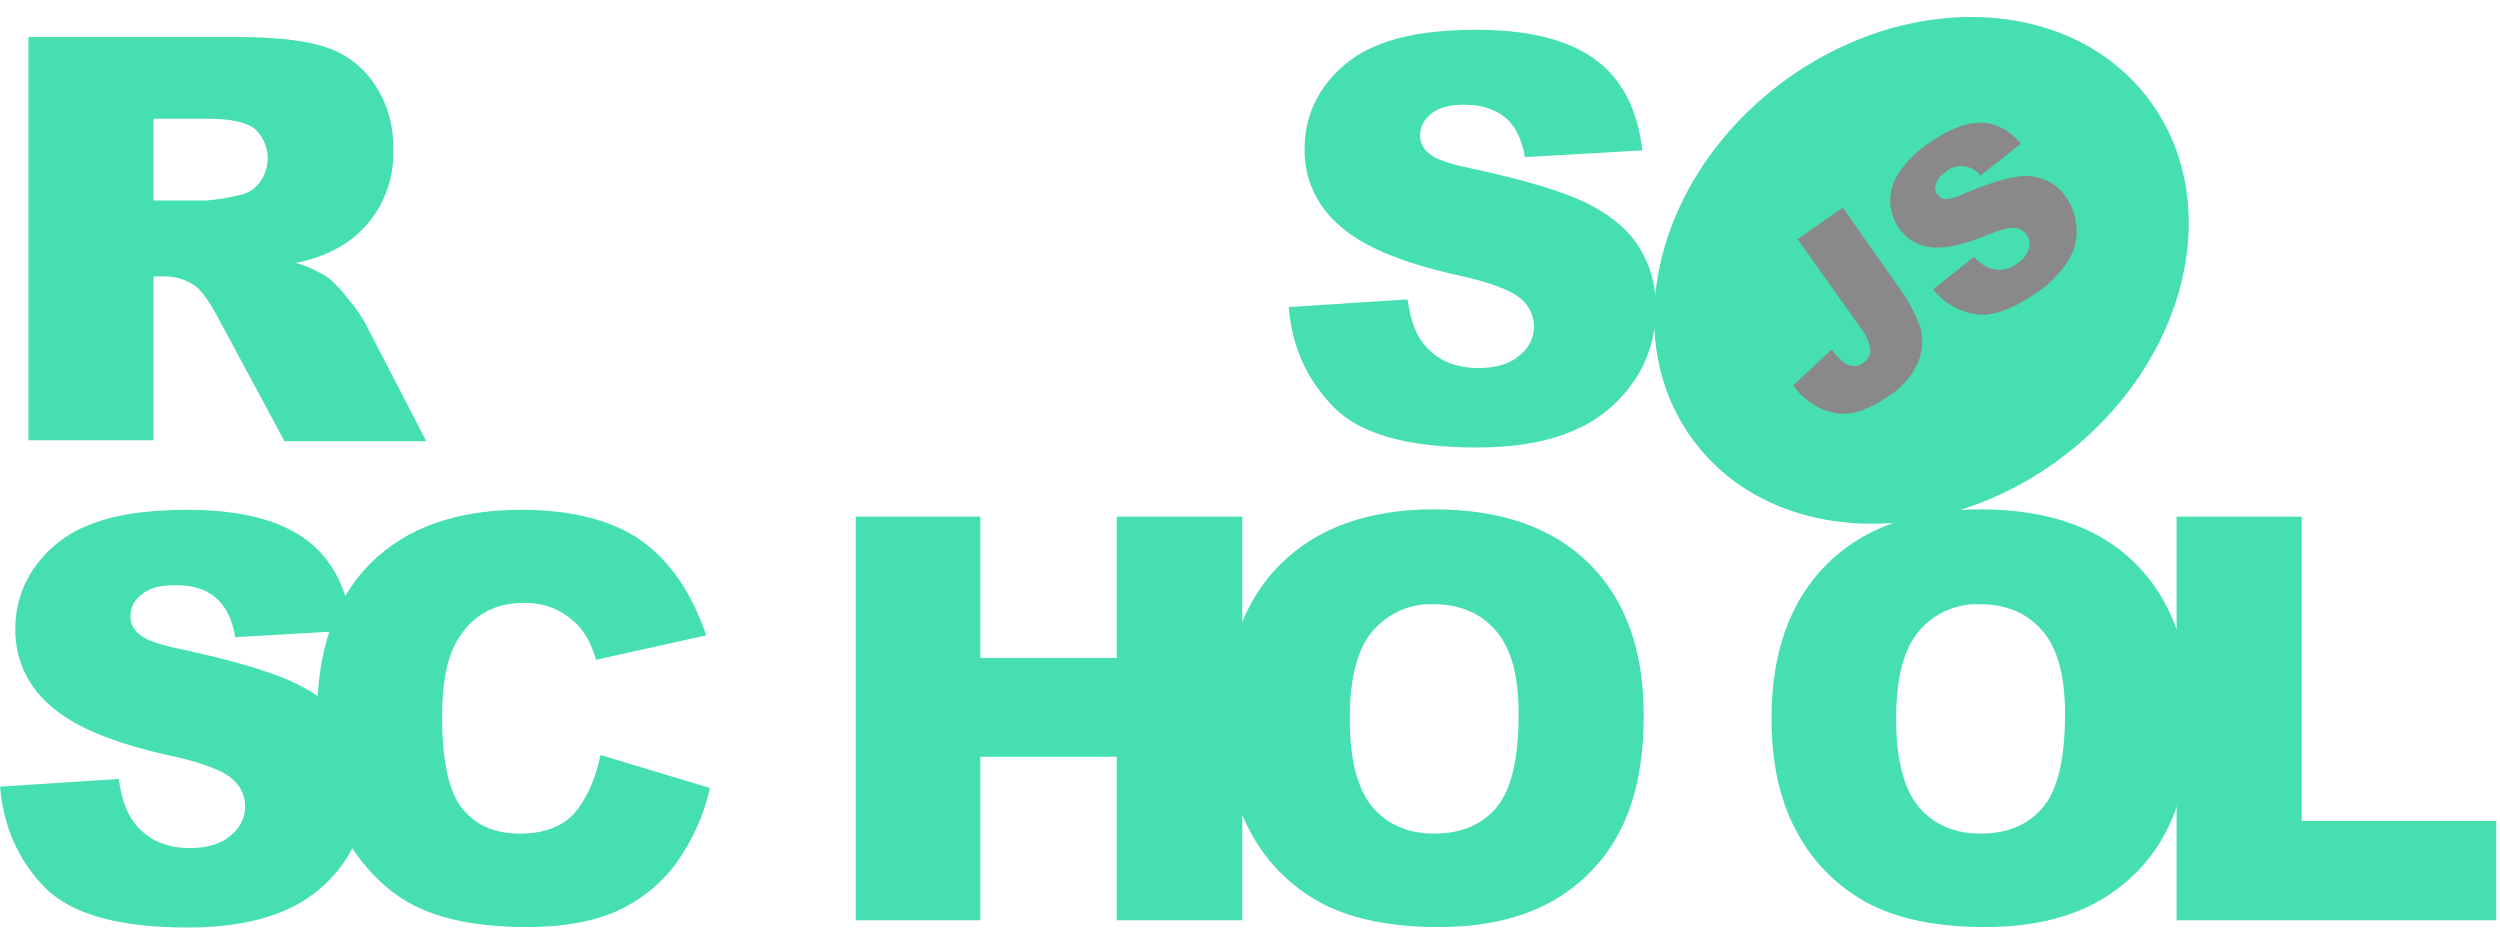
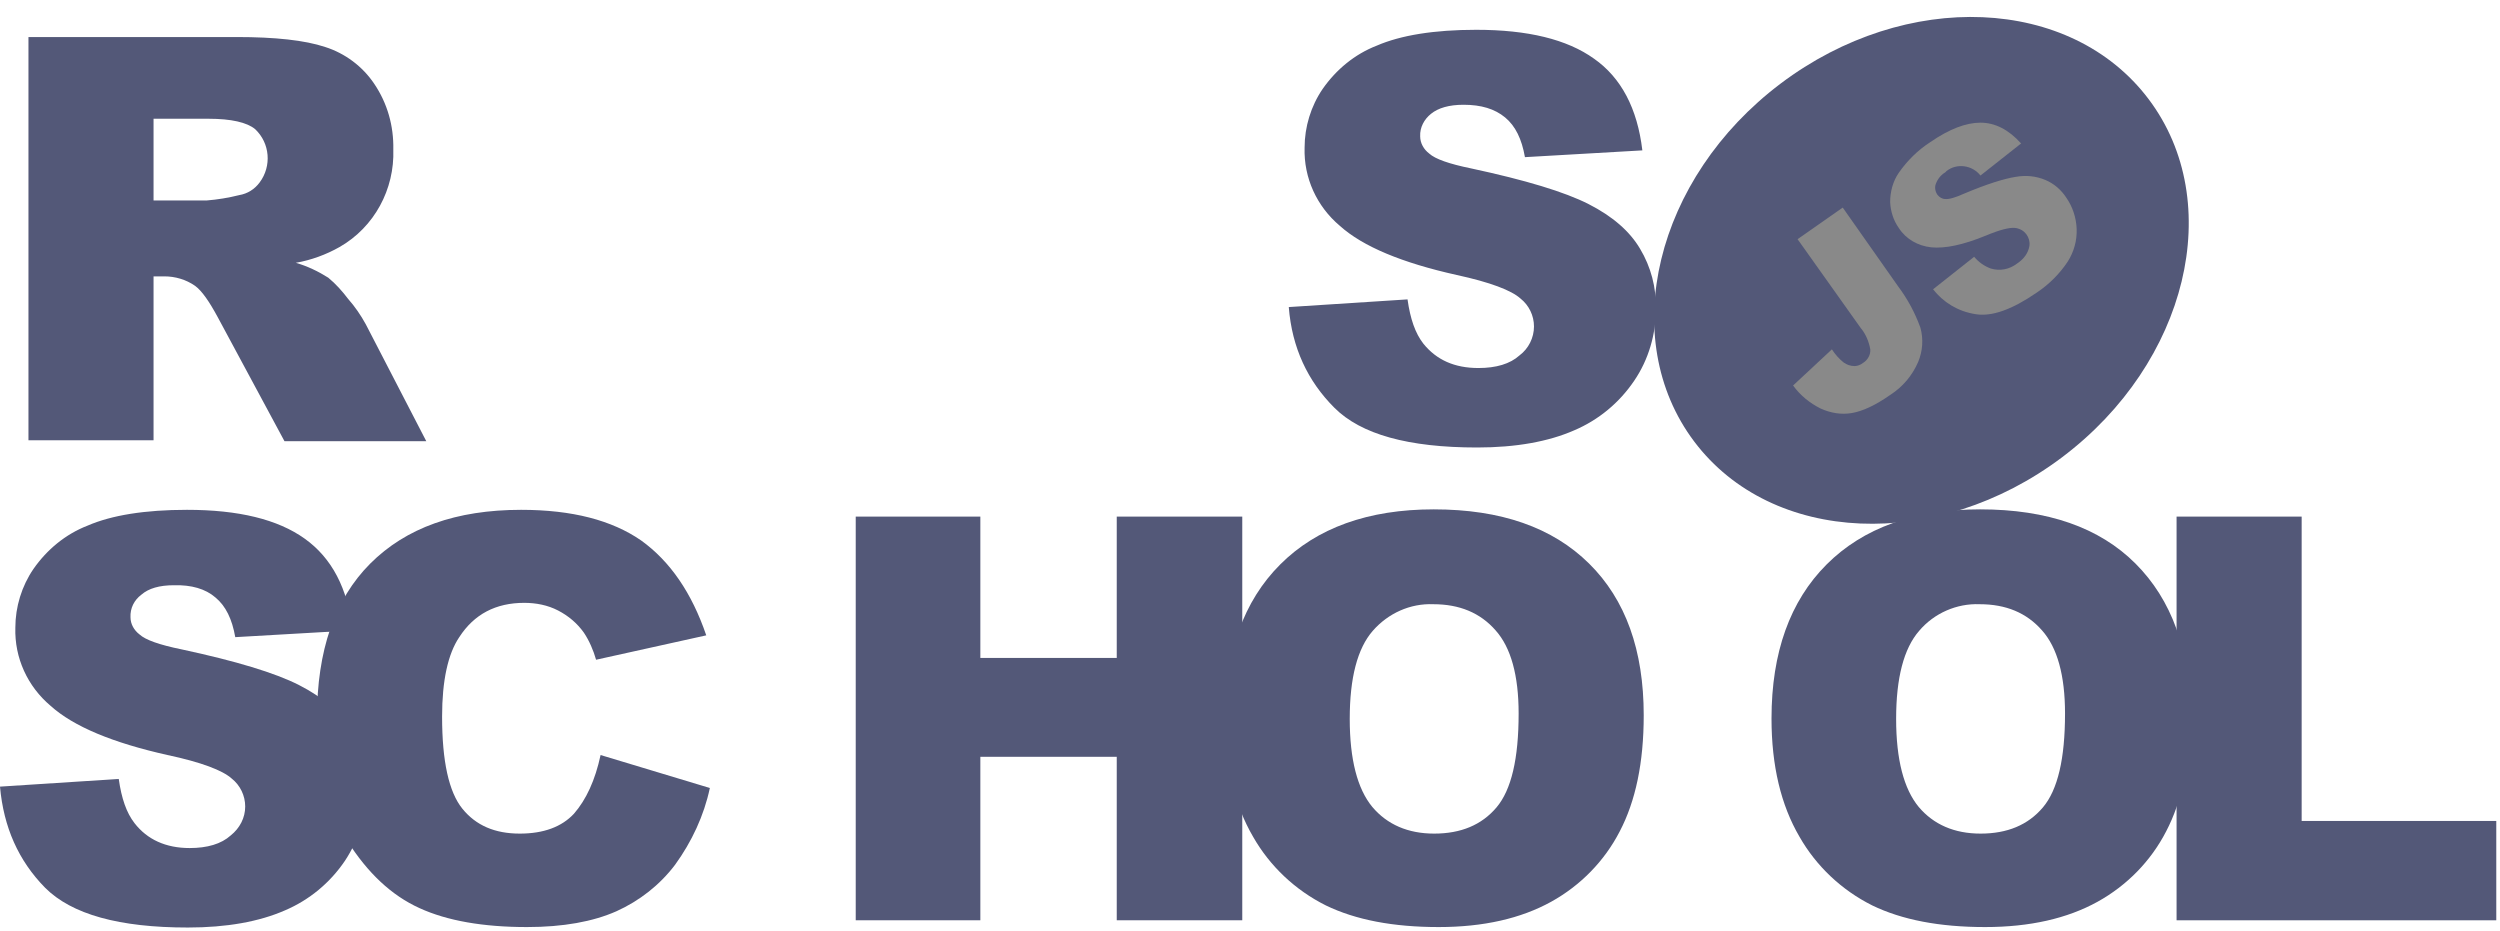
<svg xmlns="http://www.w3.org/2000/svg" width="86" height="32" viewBox="0 0 86 32" fill="none">
  <g clip-path="url(#clip0_37_13)">
-     <path d="M44.334 10.563L48.419 10.299C48.513 10.967 48.684 11.464 48.963 11.821C49.414 12.381 50.035 12.66 50.858 12.66C51.464 12.66 51.946 12.52 52.272 12.225C52.583 11.992 52.769 11.619 52.769 11.231C52.769 10.858 52.598 10.501 52.303 10.268C51.992 9.988 51.262 9.709 50.113 9.46C48.233 9.041 46.882 8.482 46.089 7.767C45.297 7.099 44.847 6.12 44.878 5.08C44.878 4.365 45.095 3.65 45.499 3.06C45.965 2.392 46.602 1.864 47.363 1.569C48.186 1.212 49.336 1.025 50.781 1.025C52.551 1.025 53.903 1.351 54.835 2.019C55.767 2.672 56.326 3.728 56.497 5.173L52.458 5.406C52.349 4.784 52.132 4.334 51.775 4.039C51.417 3.744 50.952 3.604 50.346 3.604C49.849 3.604 49.476 3.713 49.227 3.915C48.994 4.101 48.839 4.381 48.854 4.691C48.854 4.924 48.979 5.142 49.165 5.282C49.367 5.468 49.849 5.639 50.61 5.794C52.489 6.198 53.825 6.602 54.648 7.021C55.472 7.441 56.062 7.953 56.419 8.559C56.792 9.181 56.979 9.895 56.963 10.625C56.963 11.495 56.715 12.365 56.218 13.095C55.705 13.856 54.99 14.447 54.151 14.804C53.266 15.192 52.148 15.394 50.812 15.394C48.45 15.394 46.819 14.944 45.903 14.027C44.986 13.111 44.443 11.961 44.334 10.563ZM0.979 15.161V1.274H8.14C9.46 1.274 10.485 1.383 11.184 1.616C11.868 1.833 12.474 2.283 12.878 2.889C13.328 3.557 13.546 4.334 13.53 5.142C13.577 6.509 12.878 7.814 11.682 8.497C11.216 8.761 10.703 8.948 10.175 9.041C10.563 9.15 10.951 9.336 11.293 9.553C11.557 9.771 11.775 10.019 11.977 10.284C12.21 10.548 12.412 10.843 12.582 11.153L14.664 15.177H9.786L7.487 10.905C7.192 10.361 6.944 10.004 6.711 9.833C6.4 9.616 6.027 9.507 5.654 9.507H5.282V15.146H0.979V15.161ZM5.282 6.897H7.099C7.487 6.866 7.86 6.804 8.233 6.711C8.513 6.664 8.761 6.509 8.932 6.276C9.351 5.716 9.289 4.924 8.777 4.443C8.497 4.21 7.953 4.085 7.177 4.085H5.282V6.897ZM0 27.06L4.085 26.796C4.179 27.464 4.35 27.961 4.629 28.318C5.064 28.878 5.701 29.173 6.524 29.173C7.13 29.173 7.612 29.033 7.938 28.738C8.249 28.489 8.435 28.132 8.435 27.744C8.435 27.371 8.264 27.014 7.969 26.781C7.658 26.501 6.928 26.221 5.763 25.973C3.884 25.553 2.532 24.994 1.74 24.28C0.948 23.612 0.497 22.633 0.528 21.592C0.528 20.878 0.746 20.163 1.15 19.573C1.616 18.905 2.252 18.377 3.014 18.081C3.837 17.724 4.986 17.538 6.431 17.538C8.202 17.538 9.553 17.864 10.485 18.532C11.418 19.2 11.961 20.241 12.132 21.685L8.093 21.918C7.984 21.297 7.767 20.847 7.41 20.552C7.068 20.256 6.586 20.116 5.981 20.132C5.484 20.132 5.111 20.241 4.862 20.458C4.614 20.645 4.474 20.924 4.489 21.235C4.489 21.468 4.614 21.685 4.8 21.825C5.002 22.012 5.484 22.183 6.245 22.338C8.124 22.742 9.46 23.146 10.284 23.565C11.107 23.985 11.697 24.497 12.054 25.103C12.427 25.724 12.614 26.439 12.614 27.153C12.614 28.023 12.35 28.878 11.868 29.608C11.355 30.369 10.641 30.959 9.802 31.317C8.917 31.705 7.798 31.907 6.462 31.907C4.101 31.907 2.47 31.456 1.553 30.54C0.637 29.608 0.124 28.458 0 27.06Z" fill="#45dfb1" />
-     <path d="M20.66 25.973L24.419 27.107C24.218 28.054 23.798 28.955 23.223 29.748C22.695 30.447 21.996 30.99 21.204 31.348C20.396 31.705 19.371 31.891 18.128 31.891C16.621 31.891 15.379 31.674 14.431 31.239C13.468 30.804 12.645 30.027 11.946 28.924C11.247 27.821 10.905 26.408 10.905 24.683C10.905 22.384 11.511 20.614 12.738 19.386C13.965 18.159 15.689 17.538 17.926 17.538C19.682 17.538 21.049 17.895 22.058 18.594C23.052 19.309 23.798 20.396 24.295 21.856L20.505 22.695C20.412 22.369 20.272 22.043 20.085 21.763C19.852 21.437 19.557 21.188 19.2 21.002C18.843 20.816 18.439 20.738 18.035 20.738C17.056 20.738 16.311 21.126 15.798 21.919C15.41 22.493 15.208 23.41 15.208 24.652C15.208 26.19 15.441 27.247 15.907 27.821C16.373 28.396 17.025 28.676 17.88 28.676C18.703 28.676 19.324 28.443 19.744 27.992C20.163 27.511 20.474 26.843 20.66 25.973ZM29.437 17.771H33.724V22.633H38.416V17.771H42.734V31.658H38.416V26.035H33.724V31.658H29.437V17.771Z" fill="#45dfb1" />
-     <path d="M42.144 24.715C42.144 22.447 42.781 20.676 44.039 19.418C45.297 18.159 47.068 17.522 49.32 17.522C51.635 17.522 53.406 18.144 54.664 19.386C55.922 20.629 56.544 22.369 56.544 24.606C56.544 26.237 56.264 27.557 55.72 28.598C55.192 29.623 54.369 30.462 53.359 31.021C52.319 31.596 51.029 31.891 49.491 31.891C47.922 31.891 46.633 31.643 45.608 31.146C44.551 30.617 43.682 29.794 43.107 28.785C42.47 27.697 42.144 26.346 42.144 24.715ZM46.431 24.73C46.431 26.128 46.695 27.138 47.208 27.759C47.72 28.365 48.435 28.676 49.336 28.676C50.252 28.676 50.967 28.381 51.48 27.775C51.992 27.169 52.241 26.097 52.241 24.544C52.241 23.239 51.977 22.276 51.449 21.685C50.92 21.08 50.206 20.785 49.305 20.785C48.513 20.753 47.752 21.095 47.223 21.701C46.695 22.307 46.431 23.317 46.431 24.73ZM60.94 24.715C60.94 22.447 61.577 20.676 62.835 19.418C64.093 18.159 65.864 17.522 68.117 17.522C70.431 17.522 72.218 18.144 73.46 19.386C74.703 20.629 75.34 22.369 75.34 24.606C75.34 26.237 75.06 27.557 74.516 28.598C73.988 29.623 73.165 30.462 72.155 31.021C71.115 31.596 69.825 31.891 68.287 31.891C66.719 31.891 65.429 31.643 64.404 31.146C63.348 30.617 62.478 29.794 61.903 28.785C61.266 27.697 60.94 26.346 60.94 24.715ZM65.227 24.73C65.227 26.128 65.491 27.138 66.004 27.759C66.516 28.365 67.231 28.676 68.132 28.676C69.049 28.676 69.763 28.381 70.276 27.775C70.788 27.169 71.037 26.097 71.037 24.544C71.037 23.239 70.773 22.276 70.245 21.685C69.716 21.08 69.002 20.785 68.101 20.785C67.309 20.753 66.532 21.095 66.019 21.701C65.491 22.307 65.227 23.317 65.227 24.73Z" fill="#45dfb1" />
-     <path d="M74.889 17.771H79.177V28.241H85.872V31.658H74.874V17.771H74.889Z" fill="#45dfb1" />
-     <path d="M70.94 15.727C75.257 12.474 76.588 6.96 73.913 3.411C71.239 -0.138 65.572 -0.379 61.255 2.874C56.939 6.127 55.608 11.641 58.282 15.19C60.957 18.739 66.624 18.98 70.94 15.727Z" fill="#45dfb1" />
+     <path d="M44.334 10.563L48.419 10.299C48.513 10.967 48.684 11.464 48.963 11.821C49.414 12.381 50.035 12.66 50.858 12.66C51.464 12.66 51.946 12.52 52.272 12.225C52.583 11.992 52.769 11.619 52.769 11.231C52.769 10.858 52.598 10.501 52.303 10.268C51.992 9.988 51.262 9.709 50.113 9.46C48.233 9.041 46.882 8.482 46.089 7.767C45.297 7.099 44.847 6.12 44.878 5.08C44.878 4.365 45.095 3.65 45.499 3.06C45.965 2.392 46.602 1.864 47.363 1.569C48.186 1.212 49.336 1.025 50.781 1.025C52.551 1.025 53.903 1.351 54.835 2.019C55.767 2.672 56.326 3.728 56.497 5.173L52.458 5.406C52.349 4.784 52.132 4.334 51.775 4.039C51.417 3.744 50.952 3.604 50.346 3.604C49.849 3.604 49.476 3.713 49.227 3.915C48.994 4.101 48.839 4.381 48.854 4.691C48.854 4.924 48.979 5.142 49.165 5.282C49.367 5.468 49.849 5.639 50.61 5.794C52.489 6.198 53.825 6.602 54.648 7.021C55.472 7.441 56.062 7.953 56.419 8.559C56.792 9.181 56.979 9.895 56.963 10.625C56.963 11.495 56.715 12.365 56.218 13.095C55.705 13.856 54.99 14.447 54.151 14.804C53.266 15.192 52.148 15.394 50.812 15.394C48.45 15.394 46.819 14.944 45.903 14.027C44.986 13.111 44.443 11.961 44.334 10.563ZM0.979 15.161V1.274H8.14C9.46 1.274 10.485 1.383 11.184 1.616C11.868 1.833 12.474 2.283 12.878 2.889C13.328 3.557 13.546 4.334 13.53 5.142C13.577 6.509 12.878 7.814 11.682 8.497C11.216 8.761 10.703 8.948 10.175 9.041C10.563 9.15 10.951 9.336 11.293 9.553C11.557 9.771 11.775 10.019 11.977 10.284C12.21 10.548 12.412 10.843 12.582 11.153L14.664 15.177H9.786L7.487 10.905C7.192 10.361 6.944 10.004 6.711 9.833C6.4 9.616 6.027 9.507 5.654 9.507H5.282V15.146H0.979V15.161ZM5.282 6.897H7.099C7.487 6.866 7.86 6.804 8.233 6.711C8.513 6.664 8.761 6.509 8.932 6.276C9.351 5.716 9.289 4.924 8.777 4.443C8.497 4.21 7.953 4.085 7.177 4.085H5.282V6.897ZM0 27.06L4.085 26.796C4.179 27.464 4.35 27.961 4.629 28.318C5.064 28.878 5.701 29.173 6.524 29.173C7.13 29.173 7.612 29.033 7.938 28.738C8.249 28.489 8.435 28.132 8.435 27.744C8.435 27.371 8.264 27.014 7.969 26.781C7.658 26.501 6.928 26.221 5.763 25.973C3.884 25.553 2.532 24.994 1.74 24.28C0.948 23.612 0.497 22.633 0.528 21.592C0.528 20.878 0.746 20.163 1.15 19.573C1.616 18.905 2.252 18.377 3.014 18.081C3.837 17.724 4.986 17.538 6.431 17.538C8.202 17.538 9.553 17.864 10.485 18.532C11.418 19.2 11.961 20.241 12.132 21.685L8.093 21.918C7.984 21.297 7.767 20.847 7.41 20.552C7.068 20.256 6.586 20.116 5.981 20.132C5.484 20.132 5.111 20.241 4.862 20.458C4.614 20.645 4.474 20.924 4.489 21.235C4.489 21.468 4.614 21.685 4.8 21.825C5.002 22.012 5.484 22.183 6.245 22.338C8.124 22.742 9.46 23.146 10.284 23.565C11.107 23.985 11.697 24.497 12.054 25.103C12.427 25.724 12.614 26.439 12.614 27.153C12.614 28.023 12.35 28.878 11.868 29.608C11.355 30.369 10.641 30.959 9.802 31.317C8.917 31.705 7.798 31.907 6.462 31.907C4.101 31.907 2.47 31.456 1.553 30.54C0.637 29.608 0.124 28.458 0 27.06Z" fill="#535878" />
+     <path d="M20.66 25.973L24.419 27.107C24.218 28.054 23.798 28.955 23.223 29.748C22.695 30.447 21.996 30.99 21.204 31.348C20.396 31.705 19.371 31.891 18.128 31.891C16.621 31.891 15.379 31.674 14.431 31.239C13.468 30.804 12.645 30.027 11.946 28.924C11.247 27.821 10.905 26.408 10.905 24.683C10.905 22.384 11.511 20.614 12.738 19.386C13.965 18.159 15.689 17.538 17.926 17.538C19.682 17.538 21.049 17.895 22.058 18.594C23.052 19.309 23.798 20.396 24.295 21.856L20.505 22.695C20.412 22.369 20.272 22.043 20.085 21.763C19.852 21.437 19.557 21.188 19.2 21.002C18.843 20.816 18.439 20.738 18.035 20.738C17.056 20.738 16.311 21.126 15.798 21.919C15.41 22.493 15.208 23.41 15.208 24.652C15.208 26.19 15.441 27.247 15.907 27.821C16.373 28.396 17.025 28.676 17.88 28.676C18.703 28.676 19.324 28.443 19.744 27.992C20.163 27.511 20.474 26.843 20.66 25.973ZM29.437 17.771H33.724V22.633H38.416V17.771H42.734V31.658H38.416V26.035H33.724V31.658H29.437V17.771Z" fill="#535878" />
+     <path d="M42.144 24.715C42.144 22.447 42.781 20.676 44.039 19.418C45.297 18.159 47.068 17.522 49.32 17.522C51.635 17.522 53.406 18.144 54.664 19.386C55.922 20.629 56.544 22.369 56.544 24.606C56.544 26.237 56.264 27.557 55.72 28.598C55.192 29.623 54.369 30.462 53.359 31.021C52.319 31.596 51.029 31.891 49.491 31.891C47.922 31.891 46.633 31.643 45.608 31.146C44.551 30.617 43.682 29.794 43.107 28.785C42.47 27.697 42.144 26.346 42.144 24.715ZM46.431 24.73C46.431 26.128 46.695 27.138 47.208 27.759C47.72 28.365 48.435 28.676 49.336 28.676C50.252 28.676 50.967 28.381 51.48 27.775C51.992 27.169 52.241 26.097 52.241 24.544C52.241 23.239 51.977 22.276 51.449 21.685C50.92 21.08 50.206 20.785 49.305 20.785C48.513 20.753 47.752 21.095 47.223 21.701C46.695 22.307 46.431 23.317 46.431 24.73ZM60.94 24.715C60.94 22.447 61.577 20.676 62.835 19.418C64.093 18.159 65.864 17.522 68.117 17.522C70.431 17.522 72.218 18.144 73.46 19.386C74.703 20.629 75.34 22.369 75.34 24.606C75.34 26.237 75.06 27.557 74.516 28.598C73.988 29.623 73.165 30.462 72.155 31.021C71.115 31.596 69.825 31.891 68.287 31.891C66.719 31.891 65.429 31.643 64.404 31.146C63.348 30.617 62.478 29.794 61.903 28.785C61.266 27.697 60.94 26.346 60.94 24.715ZM65.227 24.73C65.227 26.128 65.491 27.138 66.004 27.759C66.516 28.365 67.231 28.676 68.132 28.676C69.049 28.676 69.763 28.381 70.276 27.775C70.788 27.169 71.037 26.097 71.037 24.544C71.037 23.239 70.773 22.276 70.245 21.685C69.716 21.08 69.002 20.785 68.101 20.785C67.309 20.753 66.532 21.095 66.019 21.701C65.491 22.307 65.227 23.317 65.227 24.73Z" fill="#535878" />
+     <path d="M74.889 17.771H79.177V28.241H85.872V31.658H74.874V17.771H74.889Z" fill="#535878" />
+     <path d="M70.94 15.727C75.257 12.474 76.588 6.96 73.913 3.411C71.239 -0.138 65.572 -0.379 61.255 2.874C56.939 6.127 55.608 11.641 58.282 15.19C60.957 18.739 66.624 18.98 70.94 15.727Z" fill="#535878" />
    <path d="M61.837 8.228L63.39 7.141L65.301 9.859C65.627 10.294 65.876 10.76 66.062 11.273C66.171 11.661 66.14 12.081 65.984 12.453C65.782 12.919 65.456 13.308 65.021 13.587C64.509 13.945 64.074 14.146 63.701 14.209C63.344 14.271 62.971 14.209 62.629 14.053C62.256 13.867 61.93 13.603 61.682 13.261L63.017 12.018C63.126 12.189 63.266 12.345 63.421 12.469C63.53 12.546 63.654 12.593 63.794 12.593C63.903 12.593 64.012 12.546 64.089 12.484C64.245 12.391 64.353 12.205 64.338 12.018C64.291 11.754 64.183 11.49 64.012 11.288L61.837 8.228ZM66.497 9.952L67.911 8.834C68.066 9.02 68.268 9.16 68.485 9.238C68.796 9.331 69.122 9.269 69.386 9.067C69.573 8.943 69.728 8.772 69.79 8.554C69.883 8.275 69.728 7.964 69.448 7.871C69.402 7.855 69.355 7.84 69.309 7.84C69.122 7.824 68.796 7.902 68.315 8.104C67.522 8.43 66.901 8.554 66.435 8.508C65.984 8.461 65.565 8.228 65.317 7.84C65.13 7.576 65.037 7.265 65.021 6.954C65.021 6.597 65.115 6.24 65.317 5.945C65.612 5.525 65.969 5.168 66.404 4.888C67.056 4.438 67.631 4.22 68.128 4.22C68.625 4.22 69.091 4.453 69.526 4.935L68.128 6.038C67.849 5.681 67.32 5.603 66.963 5.882L66.916 5.929C66.761 6.022 66.652 6.162 66.59 6.333C66.544 6.457 66.575 6.597 66.652 6.706C66.715 6.783 66.808 6.846 66.916 6.846C67.041 6.861 67.258 6.799 67.569 6.659C68.346 6.333 68.936 6.147 69.34 6.084C69.682 6.022 70.039 6.053 70.365 6.193C70.66 6.317 70.909 6.535 71.08 6.799C71.297 7.11 71.421 7.482 71.437 7.871C71.452 8.275 71.344 8.663 71.126 9.005C70.847 9.424 70.489 9.781 70.07 10.061C69.216 10.651 68.516 10.9 67.957 10.807C67.352 10.713 66.854 10.403 66.497 9.952Z" fill="#898989" />
  </g>
  <defs>
    <clipPath id="clip0_37_13">
-       <rect width="85.903" height="32" fill="#45dfb1" />
+       <rect width="85.903" height="32" fill="#535878" />
    </clipPath>
  </defs>
</svg>
